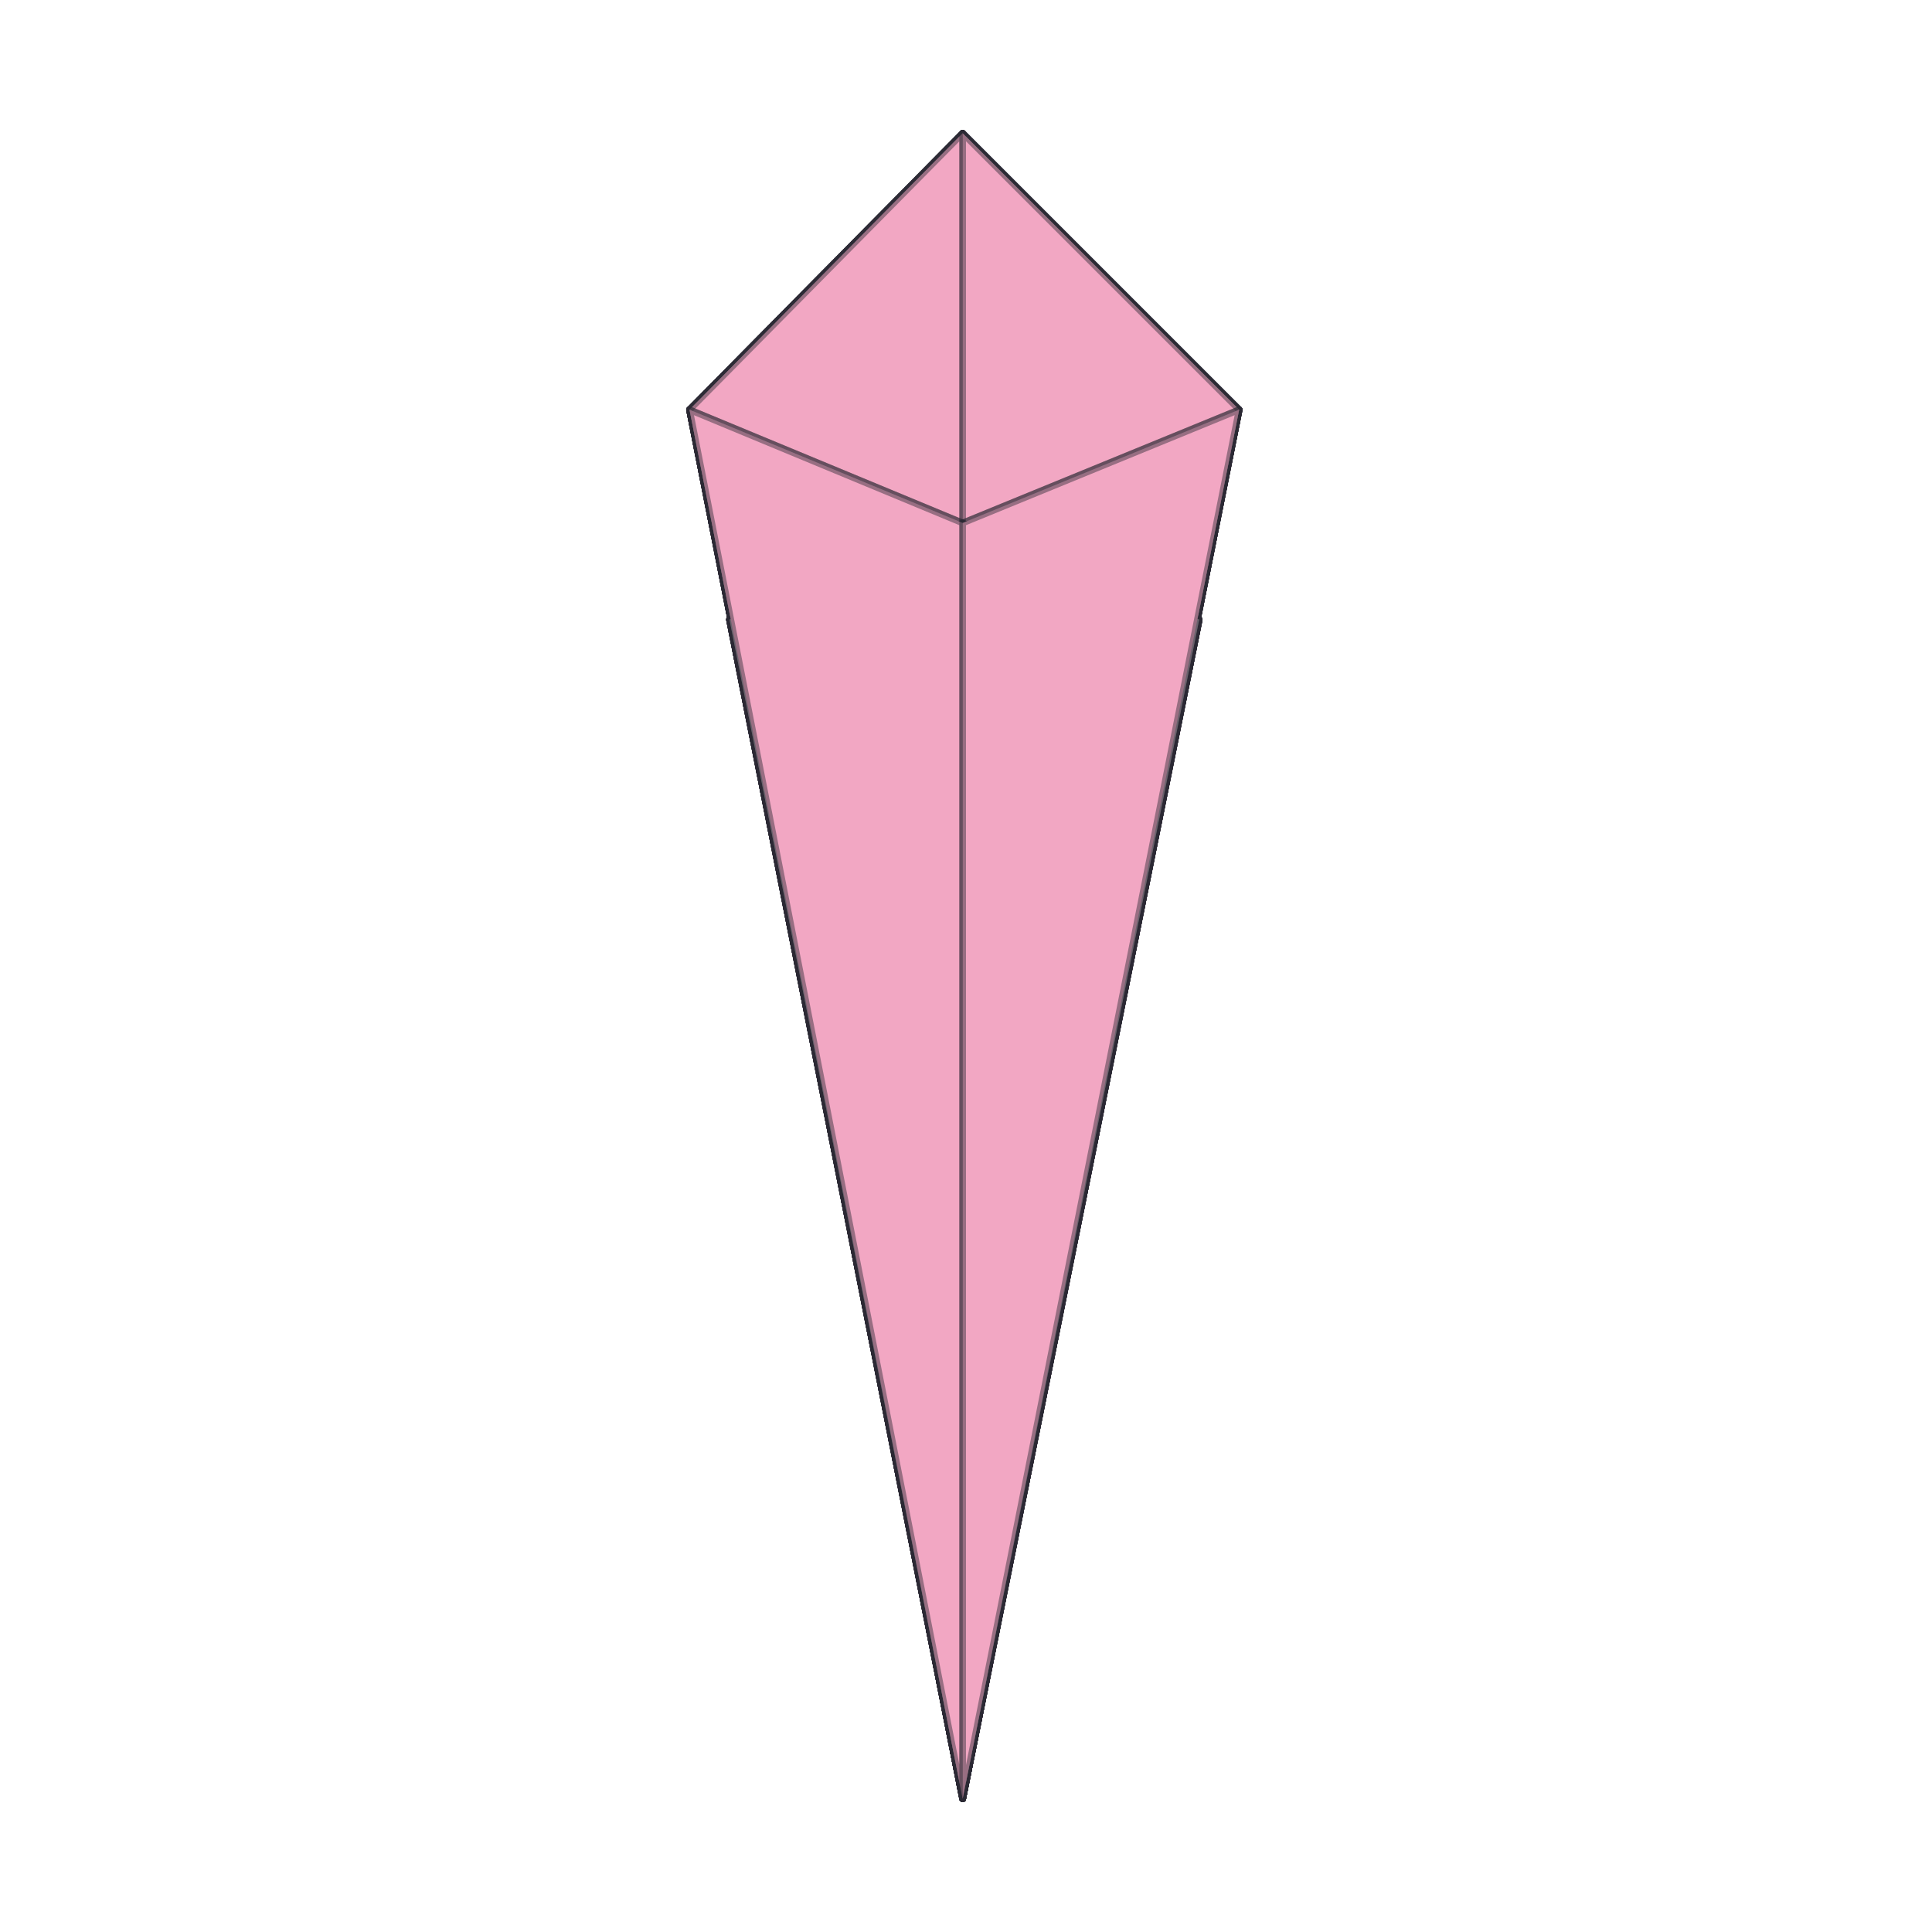
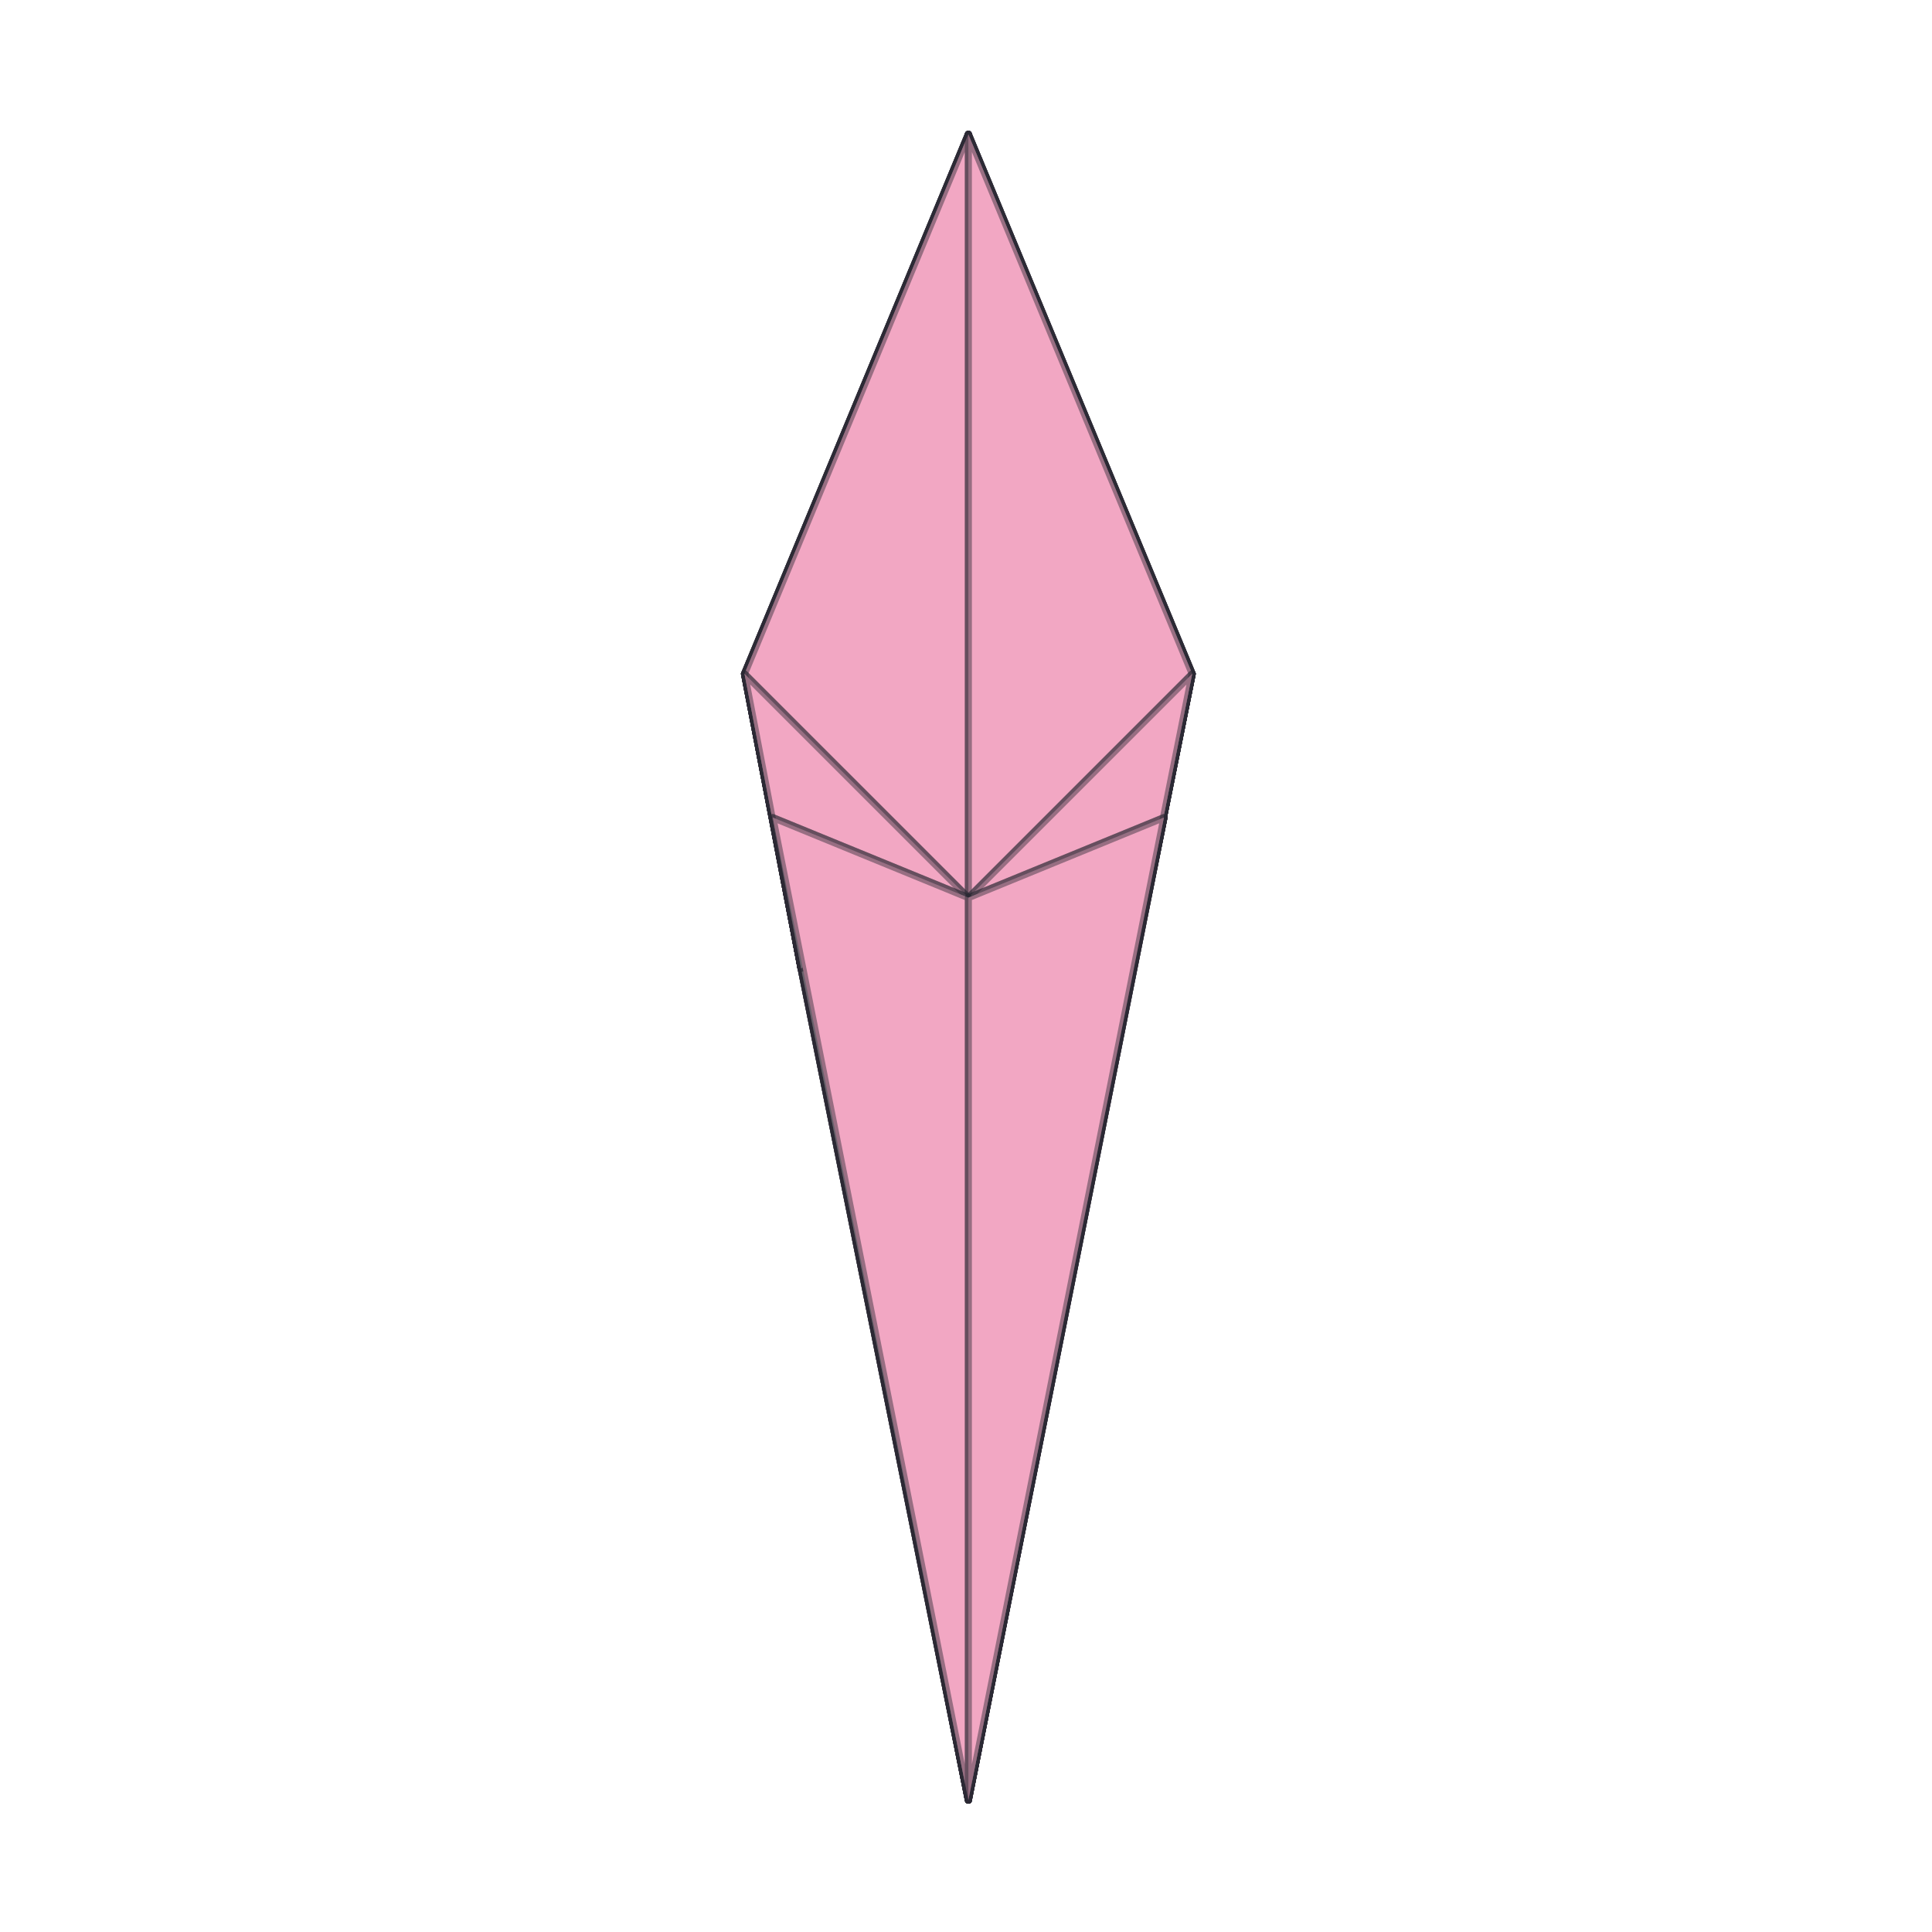
- <svg xmlns="http://www.w3.org/2000/svg" viewBox="-0.353 -0.54 0.58 0.58" width="240" height="240">
-   <g stroke="#2b2a33" stroke-opacity=".45" stroke-width="0.002" stroke-linejoin="round">
-     <polygon points="-0.064,0 -0.146,-0.417 -0.064,-0.383" fill="#fbe9f0" />
-     <polygon points="-0.064,0 -0.064,-0.383 0.019,-0.417" fill="#fbe9f0" />
-     <polygon points="-0.064,0 -0.064,-0.383 -0.134,-0.354" fill="#f2a7c3" />
-     <polygon points="-0.064,0 0.007,-0.354 -0.064,-0.383" fill="#f2a7c3" />
-     <polygon points="-0.064,0 -0.134,-0.354 -0.064,-0.383" fill="#fbe9f0" />
-     <polygon points="-0.064,0 -0.064,-0.383 0.007,-0.354" fill="#fbe9f0" />
-     <polygon points="-0.064,0 -0.064,-0.383 -0.146,-0.417" fill="#f2a7c3" />
-     <polygon points="-0.064,0 0.019,-0.417 -0.064,-0.383" fill="#f2a7c3" />
-     <polygon points="-0.064,-0.5 -0.064,0 -0.146,-0.417" fill="#fbe9f0" />
-     <polygon points="-0.064,0 -0.064,-0.5 0.019,-0.417" fill="#fbe9f0" />
-     <polygon points="-0.064,0 -0.064,-0.354 -0.134,-0.354" fill="#f2a7c3" />
-     <polygon points="-0.064,-0.354 -0.064,0 0.007,-0.354" fill="#f2a7c3" />
-     <polygon points="-0.064,0 -0.134,-0.354 -0.064,-0.354" fill="#fbe9f0" />
-     <polygon points="-0.064,0 -0.064,-0.354 0.007,-0.354" fill="#fbe9f0" />
-     <polygon points="-0.064,0 -0.064,-0.5 -0.146,-0.417" fill="#f2a7c3" />
-     <polygon points="-0.064,0 0.019,-0.417 -0.064,-0.5" fill="#f2a7c3" />
-     <polygon points="-0.064,0 -0.064,-0.5 0.019,-0.417" fill="#fbe9f0" />
-     <polygon points="-0.064,-0.5 -0.064,0 -0.146,-0.417" fill="#fbe9f0" />
-     <polygon points="-0.064,-0.354 -0.064,0 0.007,-0.354" fill="#f2a7c3" />
-     <polygon points="-0.064,0 -0.064,-0.354 -0.134,-0.354" fill="#f2a7c3" />
-     <polygon points="-0.064,0 -0.064,-0.354 0.007,-0.354" fill="#fbe9f0" />
-     <polygon points="-0.064,0 -0.134,-0.354 -0.064,-0.354" fill="#fbe9f0" />
-     <polygon points="-0.064,0 0.019,-0.417 -0.064,-0.5" fill="#f2a7c3" />
-     <polygon points="-0.064,0 -0.064,-0.5 -0.146,-0.417" fill="#f2a7c3" />
-     <polygon points="-0.064,0 -0.064,-0.383 0.019,-0.417" fill="#fbe9f0" />
-     <polygon points="-0.064,0 -0.146,-0.417 -0.064,-0.383" fill="#fbe9f0" />
-     <polygon points="-0.064,0 0.007,-0.354 -0.064,-0.383" fill="#f2a7c3" />
-     <polygon points="-0.064,0 -0.064,-0.383 -0.134,-0.354" fill="#f2a7c3" />
-     <polygon points="-0.064,0 -0.064,-0.383 0.007,-0.354" fill="#fbe9f0" />
-     <polygon points="-0.064,0 -0.134,-0.354 -0.064,-0.383" fill="#fbe9f0" />
-     <polygon points="-0.064,0 0.019,-0.417 -0.064,-0.383" fill="#f2a7c3" />
-     <polygon points="-0.064,0 -0.064,-0.383 -0.146,-0.417" fill="#f2a7c3" />
-     <polygon points="-0.064,0 -0.064,-0.383 0.019,-0.417" fill="#fbe9f0" />
-     <polygon points="-0.146,-0.417 -0.064,-0.383 -0.064,0" fill="#fbe9f0" />
-     <polygon points="-0.064,0 0.007,-0.354 -0.064,-0.383" fill="#f2a7c3" />
-     <polygon points="-0.064,-0.383 -0.134,-0.354 -0.064,0" fill="#f2a7c3" />
-     <polygon points="-0.064,0 -0.064,-0.383 0.007,-0.354" fill="#fbe9f0" />
-     <polygon points="-0.064,0 -0.134,-0.354 -0.064,-0.383" fill="#fbe9f0" />
-     <polygon points="-0.064,0 0.019,-0.417 -0.064,-0.383" fill="#f2a7c3" />
-     <polygon points="-0.064,0 -0.064,-0.383 -0.146,-0.417" fill="#f2a7c3" />
-     <polygon points="-0.064,0 -0.064,-0.5 0.019,-0.417" fill="#fbe9f0" />
-     <polygon points="-0.064,-0.5 -0.064,0 -0.146,-0.417" fill="#fbe9f0" />
-     <polygon points="-0.064,0 0.007,-0.354 -0.064,-0.354" fill="#f2a7c3" />
-     <polygon points="-0.064,0 -0.064,-0.354 -0.134,-0.354" fill="#f2a7c3" />
-     <polygon points="-0.064,0 -0.064,-0.354 0.007,-0.354" fill="#fbe9f0" />
-     <polygon points="-0.134,-0.354 -0.064,-0.354 -0.064,0" fill="#fbe9f0" />
-     <polygon points="-0.064,-0.5 -0.064,0 0.019,-0.417" fill="#f2a7c3" />
-     <polygon points="-0.064,-0.5 -0.146,-0.417 -0.064,0" fill="#f2a7c3" />
-     <polygon points="-0.064,-0.5 -0.064,0 -0.146,-0.417" fill="#fbe9f0" />
-     <polygon points="-0.064,-0.5 0.019,-0.417 -0.064,0" fill="#fbe9f0" />
-     <polygon points="-0.064,0 -0.064,-0.354 -0.134,-0.354" fill="#f2a7c3" />
-     <polygon points="0.007,-0.354 -0.064,-0.354 -0.064,0" fill="#f2a7c3" />
-     <polygon points="-0.064,0 -0.134,-0.354 -0.064,-0.354" fill="#fbe9f0" />
-     <polygon points="-0.064,0 -0.064,-0.354 0.007,-0.354" fill="#fbe9f0" />
-     <polygon points="-0.064,0 -0.064,-0.5 -0.146,-0.417" fill="#f2a7c3" />
-     <polygon points="-0.064,-0.5 -0.064,0 0.019,-0.417" fill="#f2a7c3" />
-     <polygon points="-0.064,0 -0.146,-0.417 -0.064,-0.383" fill="#fbe9f0" />
-     <polygon points="-0.064,0 -0.064,-0.383 0.019,-0.417" fill="#fbe9f0" />
-     <polygon points="-0.064,0 -0.064,-0.383 -0.134,-0.354" fill="#f2a7c3" />
-     <polygon points="-0.064,0 0.007,-0.354 -0.064,-0.383" fill="#f2a7c3" />
-     <polygon points="-0.064,0 -0.134,-0.354 -0.064,-0.383" fill="#fbe9f0" />
-     <polygon points="-0.064,-0.383 0.007,-0.354 -0.064,0" fill="#fbe9f0" />
-     <polygon points="-0.064,0 -0.064,-0.383 -0.146,-0.417" fill="#f2a7c3" />
-     <polygon points="0.019,-0.417 -0.064,-0.383 -0.064,0" fill="#f2a7c3" />
+ <svg xmlns="http://www.w3.org/2000/svg" viewBox="-0.462 -0.557 0.82 0.82" width="240" height="240">
+   <g stroke="#2b2a33" stroke-opacity=".45" stroke-width="0.003" stroke-linejoin="round">
+     <polygon points="-0.051,0.207 -0.134,-0.21 -0.051,-0.176" fill="#fbe9f0" />
+     <polygon points="-0.051,0.207 -0.051,-0.176 0.032,-0.21" fill="#fbe9f0" />
+     <polygon points="-0.122,-0.146 -0.051,-0.176 -0.134,-0.21" fill="#f2a7c3" />
+     <polygon points="-0.051,0.207 -0.051,-0.176 -0.122,-0.146" fill="#f2a7c3" />
+     <polygon points="0.032,-0.21 -0.051,-0.176 0.019,-0.146" fill="#f2a7c3" />
+     <polygon points="-0.051,0.207 0.019,-0.146 -0.051,-0.176" fill="#f2a7c3" />
+     <polygon points="-0.146,-0.271 -0.051,-0.176 -0.122,-0.146" fill="#fbe9f0" />
+     <polygon points="-0.051,0.207 -0.122,-0.146 -0.051,-0.146" fill="#fbe9f0" />
+     <polygon points="0.019,-0.146 -0.051,-0.176 0.044,-0.271" fill="#fbe9f0" />
+     <polygon points="-0.051,0.207 -0.051,-0.146 0.019,-0.146" fill="#fbe9f0" />
+     <polygon points="-0.122,-0.146 -0.051,-0.176 -0.146,-0.271" fill="#f2a7c3" />
+     <polygon points="0.044,-0.271 -0.051,-0.176 0.019,-0.146" fill="#f2a7c3" />
+     <polygon points="-0.051,-0.5 -0.051,-0.146 -0.122,-0.146 -0.146,-0.271" fill="#fbe9f0" />
+     <polygon points="-0.051,-0.146 -0.051,-0.5 0.044,-0.271 0.019,-0.146" fill="#fbe9f0" />
+     <polygon points="-0.051,-0.146 -0.051,-0.5 -0.146,-0.271 -0.122,-0.146" fill="#f2a7c3" />
+     <polygon points="-0.051,-0.5 -0.051,-0.146 0.019,-0.146 0.044,-0.271" fill="#f2a7c3" />
+     <polygon points="-0.051,-0.293 -0.051,-0.146 -0.122,-0.146 -0.134,-0.21" fill="#fbe9f0" />
+     <polygon points="-0.051,-0.146 -0.051,-0.293 0.032,-0.21 0.019,-0.146" fill="#fbe9f0" />
+     <polygon points="-0.051,0.207 -0.051,-0.293 -0.134,-0.21" fill="#f2a7c3" />
+     <polygon points="-0.051,0.207 0.032,-0.21 -0.051,-0.293" fill="#f2a7c3" />
+     <polygon points="-0.051,0.207 -0.051,-0.293 0.032,-0.21" fill="#fbe9f0" />
+     <polygon points="-0.051,-0.293 -0.051,0.207 -0.134,-0.21" fill="#fbe9f0" />
+     <polygon points="0.032,-0.21 -0.051,-0.293 -0.051,-0.146 0.019,-0.146" fill="#f2a7c3" />
+     <polygon points="-0.051,-0.146 -0.051,0.207 0.019,-0.146" fill="#f2a7c3" />
+     <polygon points="-0.051,-0.146 -0.051,-0.293 -0.134,-0.21 -0.122,-0.146" fill="#f2a7c3" />
+     <polygon points="-0.051,0.207 -0.051,-0.146 -0.122,-0.146" fill="#f2a7c3" />
+     <polygon points="-0.051,-0.5 0.044,-0.271 0.019,-0.146 -0.051,-0.146" fill="#fbe9f0" />
+     <polygon points="-0.051,-0.5 -0.051,-0.146 -0.122,-0.146 -0.146,-0.271" fill="#fbe9f0" />
+     <polygon points="-0.051,-0.5 -0.051,-0.146 0.019,-0.146 0.044,-0.271" fill="#f2a7c3" />
+     <polygon points="-0.051,-0.5 -0.146,-0.271 -0.122,-0.146 -0.051,-0.146" fill="#f2a7c3" />
+     <polygon points="0.019,-0.146 -0.051,-0.176 0.044,-0.271" fill="#fbe9f0" />
+     <polygon points="-0.051,0.207 -0.051,-0.176 0.019,-0.146" fill="#fbe9f0" />
+     <polygon points="-0.146,-0.271 -0.051,-0.176 -0.122,-0.146" fill="#fbe9f0" />
+     <polygon points="-0.051,0.207 -0.122,-0.146 -0.051,-0.176" fill="#fbe9f0" />
+     <polygon points="0.044,-0.271 -0.051,-0.176 0.019,-0.146" fill="#f2a7c3" />
+     <polygon points="-0.122,-0.146 -0.051,-0.176 -0.146,-0.271" fill="#f2a7c3" />
+     <polygon points="-0.051,-0.176 0.032,-0.21 0.019,-0.146" fill="#fbe9f0" />
+     <polygon points="-0.134,-0.21 -0.051,-0.176 -0.122,-0.146" fill="#fbe9f0" />
+     <polygon points="-0.051,0.207 0.032,-0.21 -0.051,-0.176" fill="#f2a7c3" />
+     <polygon points="-0.051,0.207 -0.051,-0.176 -0.134,-0.21" fill="#f2a7c3" />
+     <polygon points="-0.051,0.207 -0.051,-0.176 0.032,-0.21" fill="#fbe9f0" />
+     <polygon points="-0.134,-0.21 -0.051,-0.176 -0.051,0.207" fill="#fbe9f0" />
+     <polygon points="0.032,-0.21 -0.051,-0.176 0.019,-0.146" fill="#f2a7c3" />
+     <polygon points="-0.051,0.207 0.019,-0.146 -0.051,-0.176" fill="#f2a7c3" />
+     <polygon points="-0.122,-0.146 -0.051,-0.176 -0.134,-0.21" fill="#f2a7c3" />
+     <polygon points="-0.051,-0.176 -0.122,-0.146 -0.051,0.207" fill="#f2a7c3" />
+     <polygon points="0.019,-0.146 -0.051,-0.176 0.044,-0.271" fill="#fbe9f0" />
+     <polygon points="-0.051,0.207 -0.051,-0.146 0.019,-0.146" fill="#fbe9f0" />
+     <polygon points="-0.146,-0.271 -0.051,-0.176 -0.122,-0.146" fill="#fbe9f0" />
+     <polygon points="-0.122,-0.146 -0.051,-0.146 -0.051,0.207" fill="#fbe9f0" />
+     <polygon points="0.044,-0.271 -0.051,-0.176 0.019,-0.146" fill="#f2a7c3" />
+     <polygon points="-0.122,-0.146 -0.051,-0.176 -0.146,-0.271" fill="#f2a7c3" />
+     <polygon points="-0.051,-0.5 0.044,-0.271 0.019,-0.146 -0.051,-0.146" fill="#fbe9f0" />
+     <polygon points="-0.051,-0.5 -0.051,-0.146 -0.122,-0.146 -0.146,-0.271" fill="#fbe9f0" />
+     <polygon points="-0.051,-0.5 -0.051,-0.146 0.019,-0.146 0.044,-0.271" fill="#f2a7c3" />
+     <polygon points="-0.051,-0.146 -0.051,-0.5 -0.146,-0.271 -0.122,-0.146" fill="#f2a7c3" />
+     <polygon points="-0.051,-0.146 -0.051,-0.293 0.032,-0.21 0.019,-0.146" fill="#fbe9f0" />
+     <polygon points="-0.051,-0.293 -0.051,-0.146 -0.122,-0.146 -0.134,-0.21" fill="#fbe9f0" />
+     <polygon points="-0.051,-0.293 -0.051,0.207 0.032,-0.21" fill="#f2a7c3" />
+     <polygon points="-0.051,-0.293 -0.134,-0.21 -0.051,0.207" fill="#f2a7c3" />
+     <polygon points="-0.051,-0.293 -0.051,0.207 -0.134,-0.21" fill="#fbe9f0" />
+     <polygon points="-0.051,-0.293 0.032,-0.21 -0.051,0.207" fill="#fbe9f0" />
+     <polygon points="-0.051,-0.146 -0.051,-0.293 -0.134,-0.21 -0.122,-0.146" fill="#f2a7c3" />
+     <polygon points="-0.051,0.207 -0.051,-0.146 -0.122,-0.146" fill="#f2a7c3" />
+     <polygon points="-0.051,-0.293 -0.051,-0.146 0.019,-0.146 0.032,-0.21" fill="#f2a7c3" />
+     <polygon points="0.019,-0.146 -0.051,-0.146 -0.051,0.207" fill="#f2a7c3" />
+     <polygon points="-0.051,-0.5 -0.051,-0.146 -0.122,-0.146 -0.146,-0.271" fill="#fbe9f0" />
+     <polygon points="-0.051,-0.146 -0.051,-0.5 0.044,-0.271 0.019,-0.146" fill="#fbe9f0" />
+     <polygon points="-0.051,-0.5 -0.146,-0.271 -0.122,-0.146 -0.051,-0.146" fill="#f2a7c3" />
+     <polygon points="-0.051,-0.5 -0.051,-0.146 0.019,-0.146 0.044,-0.271" fill="#f2a7c3" />
+     <polygon points="-0.146,-0.271 -0.051,-0.176 -0.122,-0.146" fill="#fbe9f0" />
+     <polygon points="-0.051,0.207 -0.122,-0.146 -0.051,-0.176" fill="#fbe9f0" />
+     <polygon points="0.019,-0.146 -0.051,-0.176 0.044,-0.271" fill="#fbe9f0" />
+     <polygon points="-0.051,-0.176 0.019,-0.146 -0.051,0.207" fill="#fbe9f0" />
+     <polygon points="-0.122,-0.146 -0.051,-0.176 -0.146,-0.271" fill="#f2a7c3" />
+     <polygon points="0.044,-0.271 -0.051,-0.176 0.019,-0.146" fill="#f2a7c3" />
+     <polygon points="-0.134,-0.21 -0.051,-0.176 -0.122,-0.146" fill="#fbe9f0" />
+     <polygon points="0.019,-0.146 -0.051,-0.176 0.032,-0.21" fill="#fbe9f0" />
+     <polygon points="-0.051,0.207 -0.051,-0.176 -0.134,-0.21" fill="#f2a7c3" />
+     <polygon points="0.032,-0.21 -0.051,-0.176 -0.051,0.207" fill="#f2a7c3" />
  </g>
</svg>
